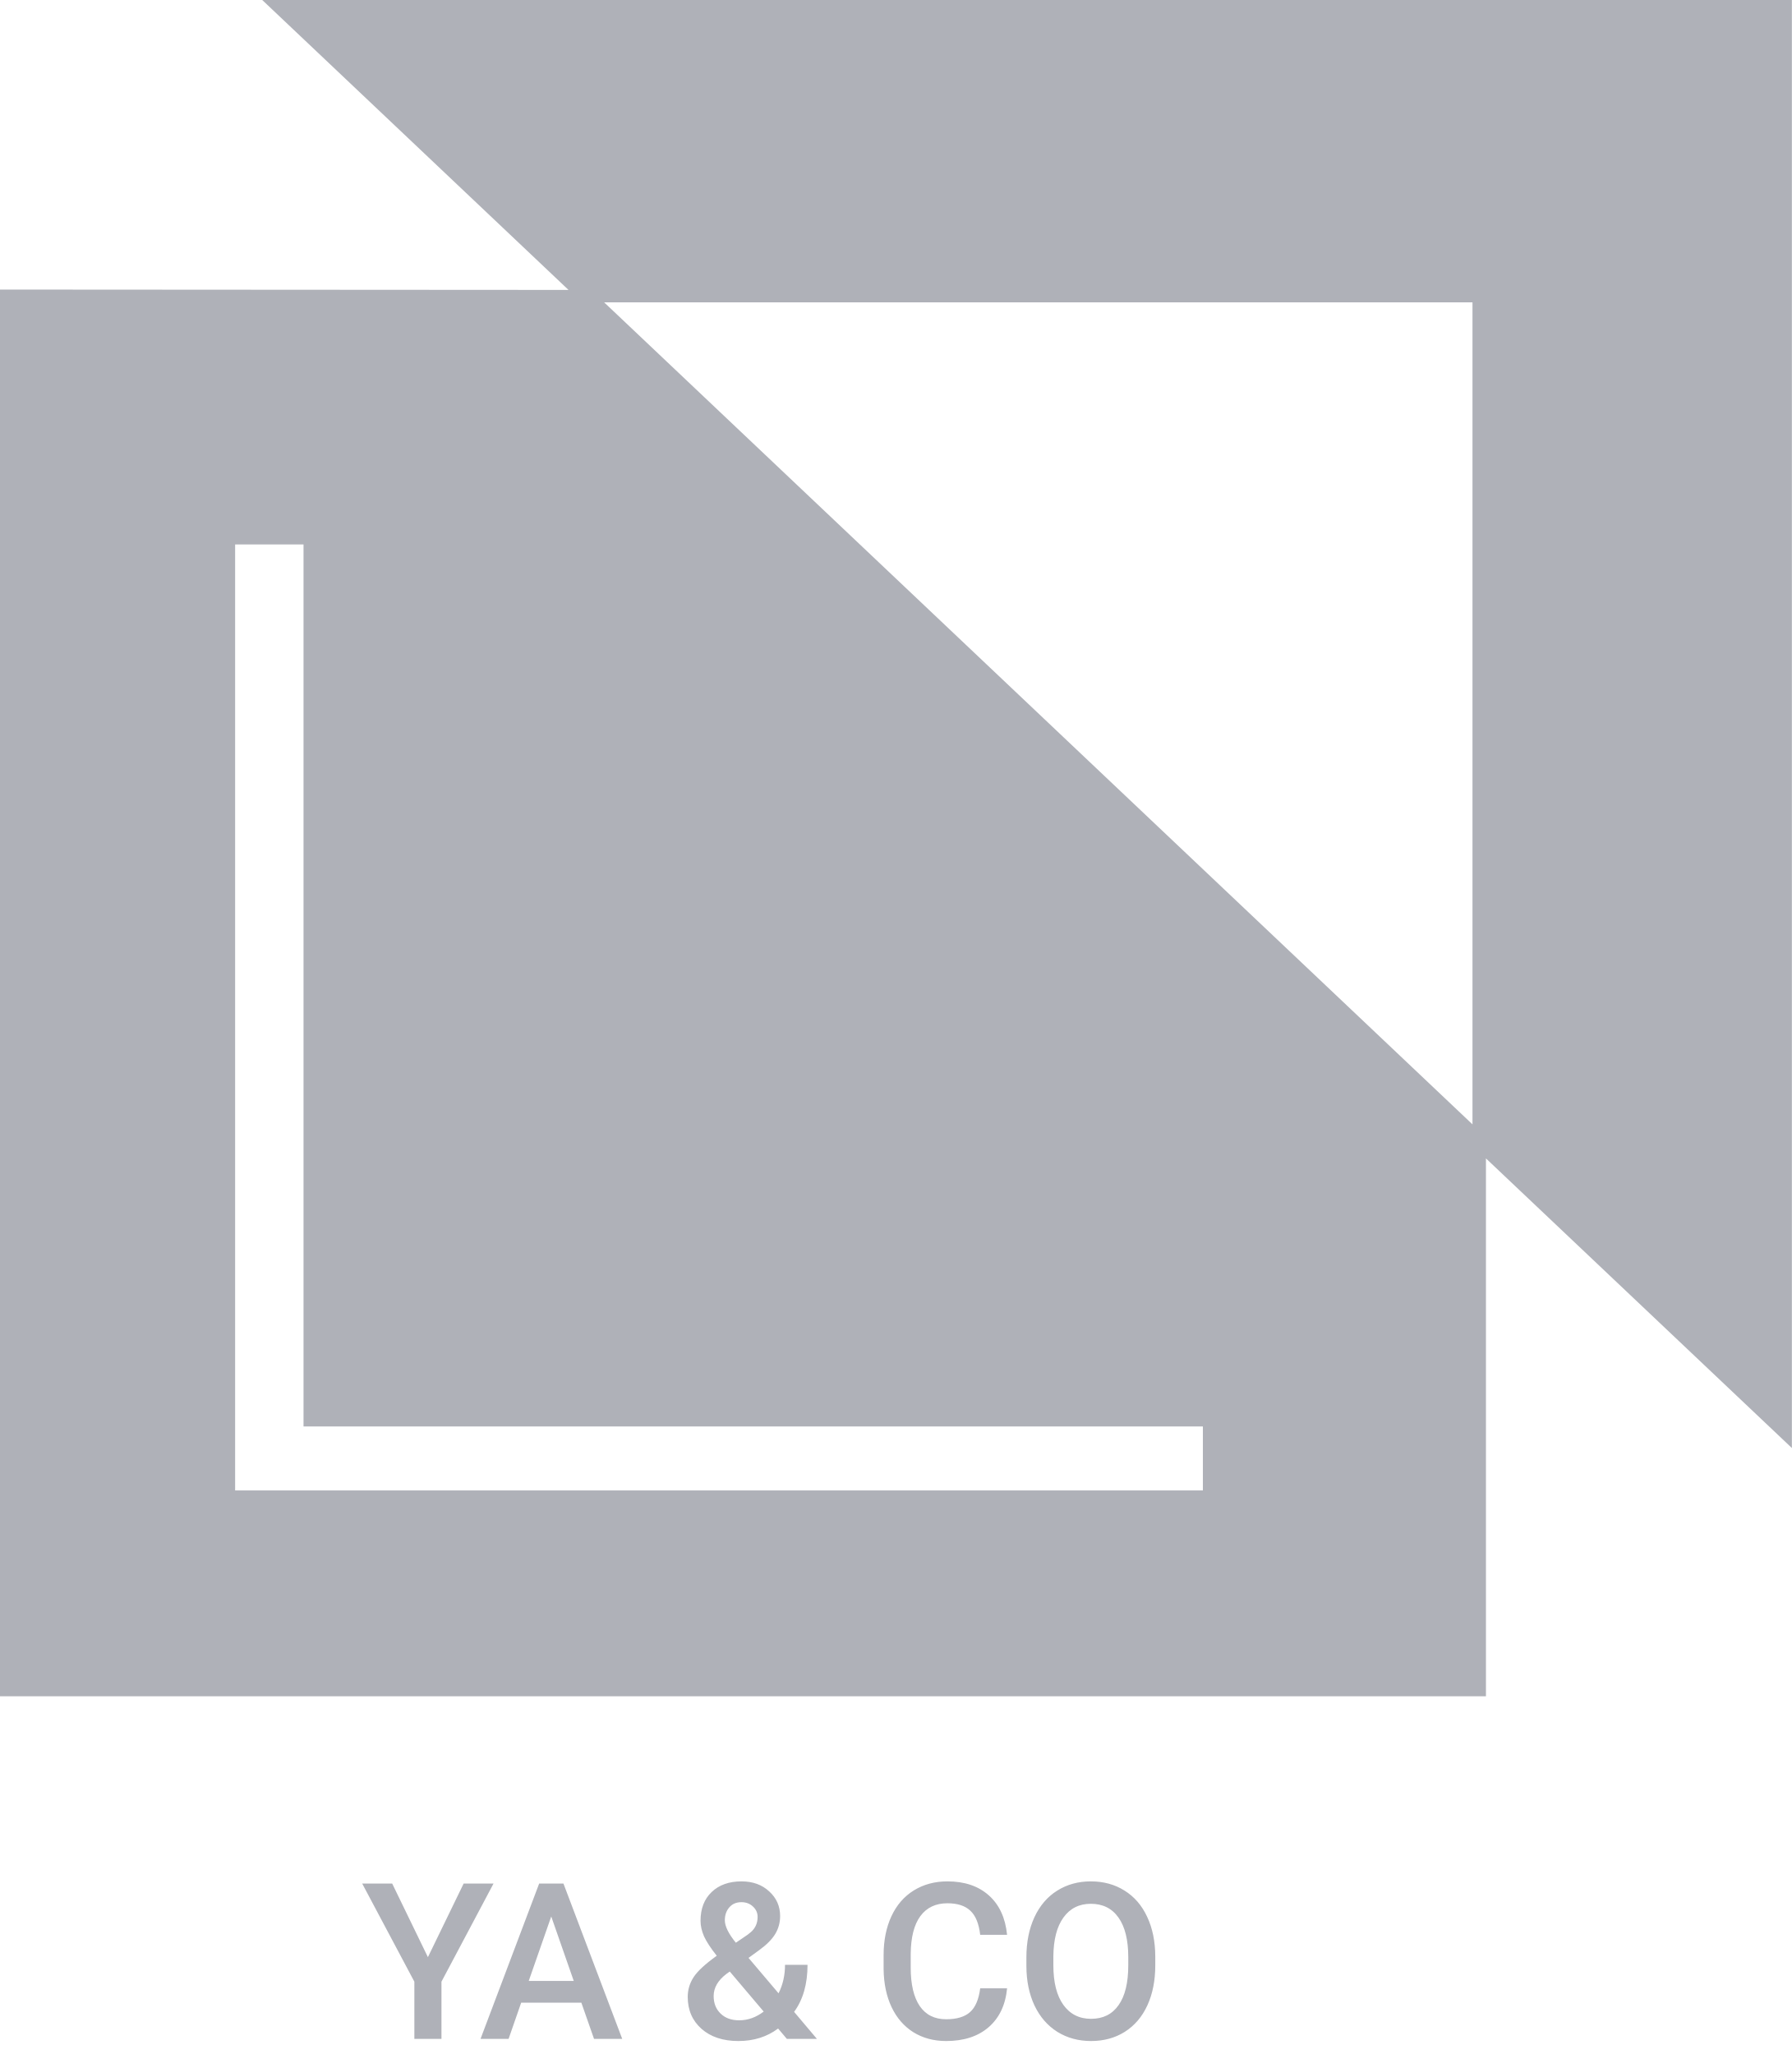
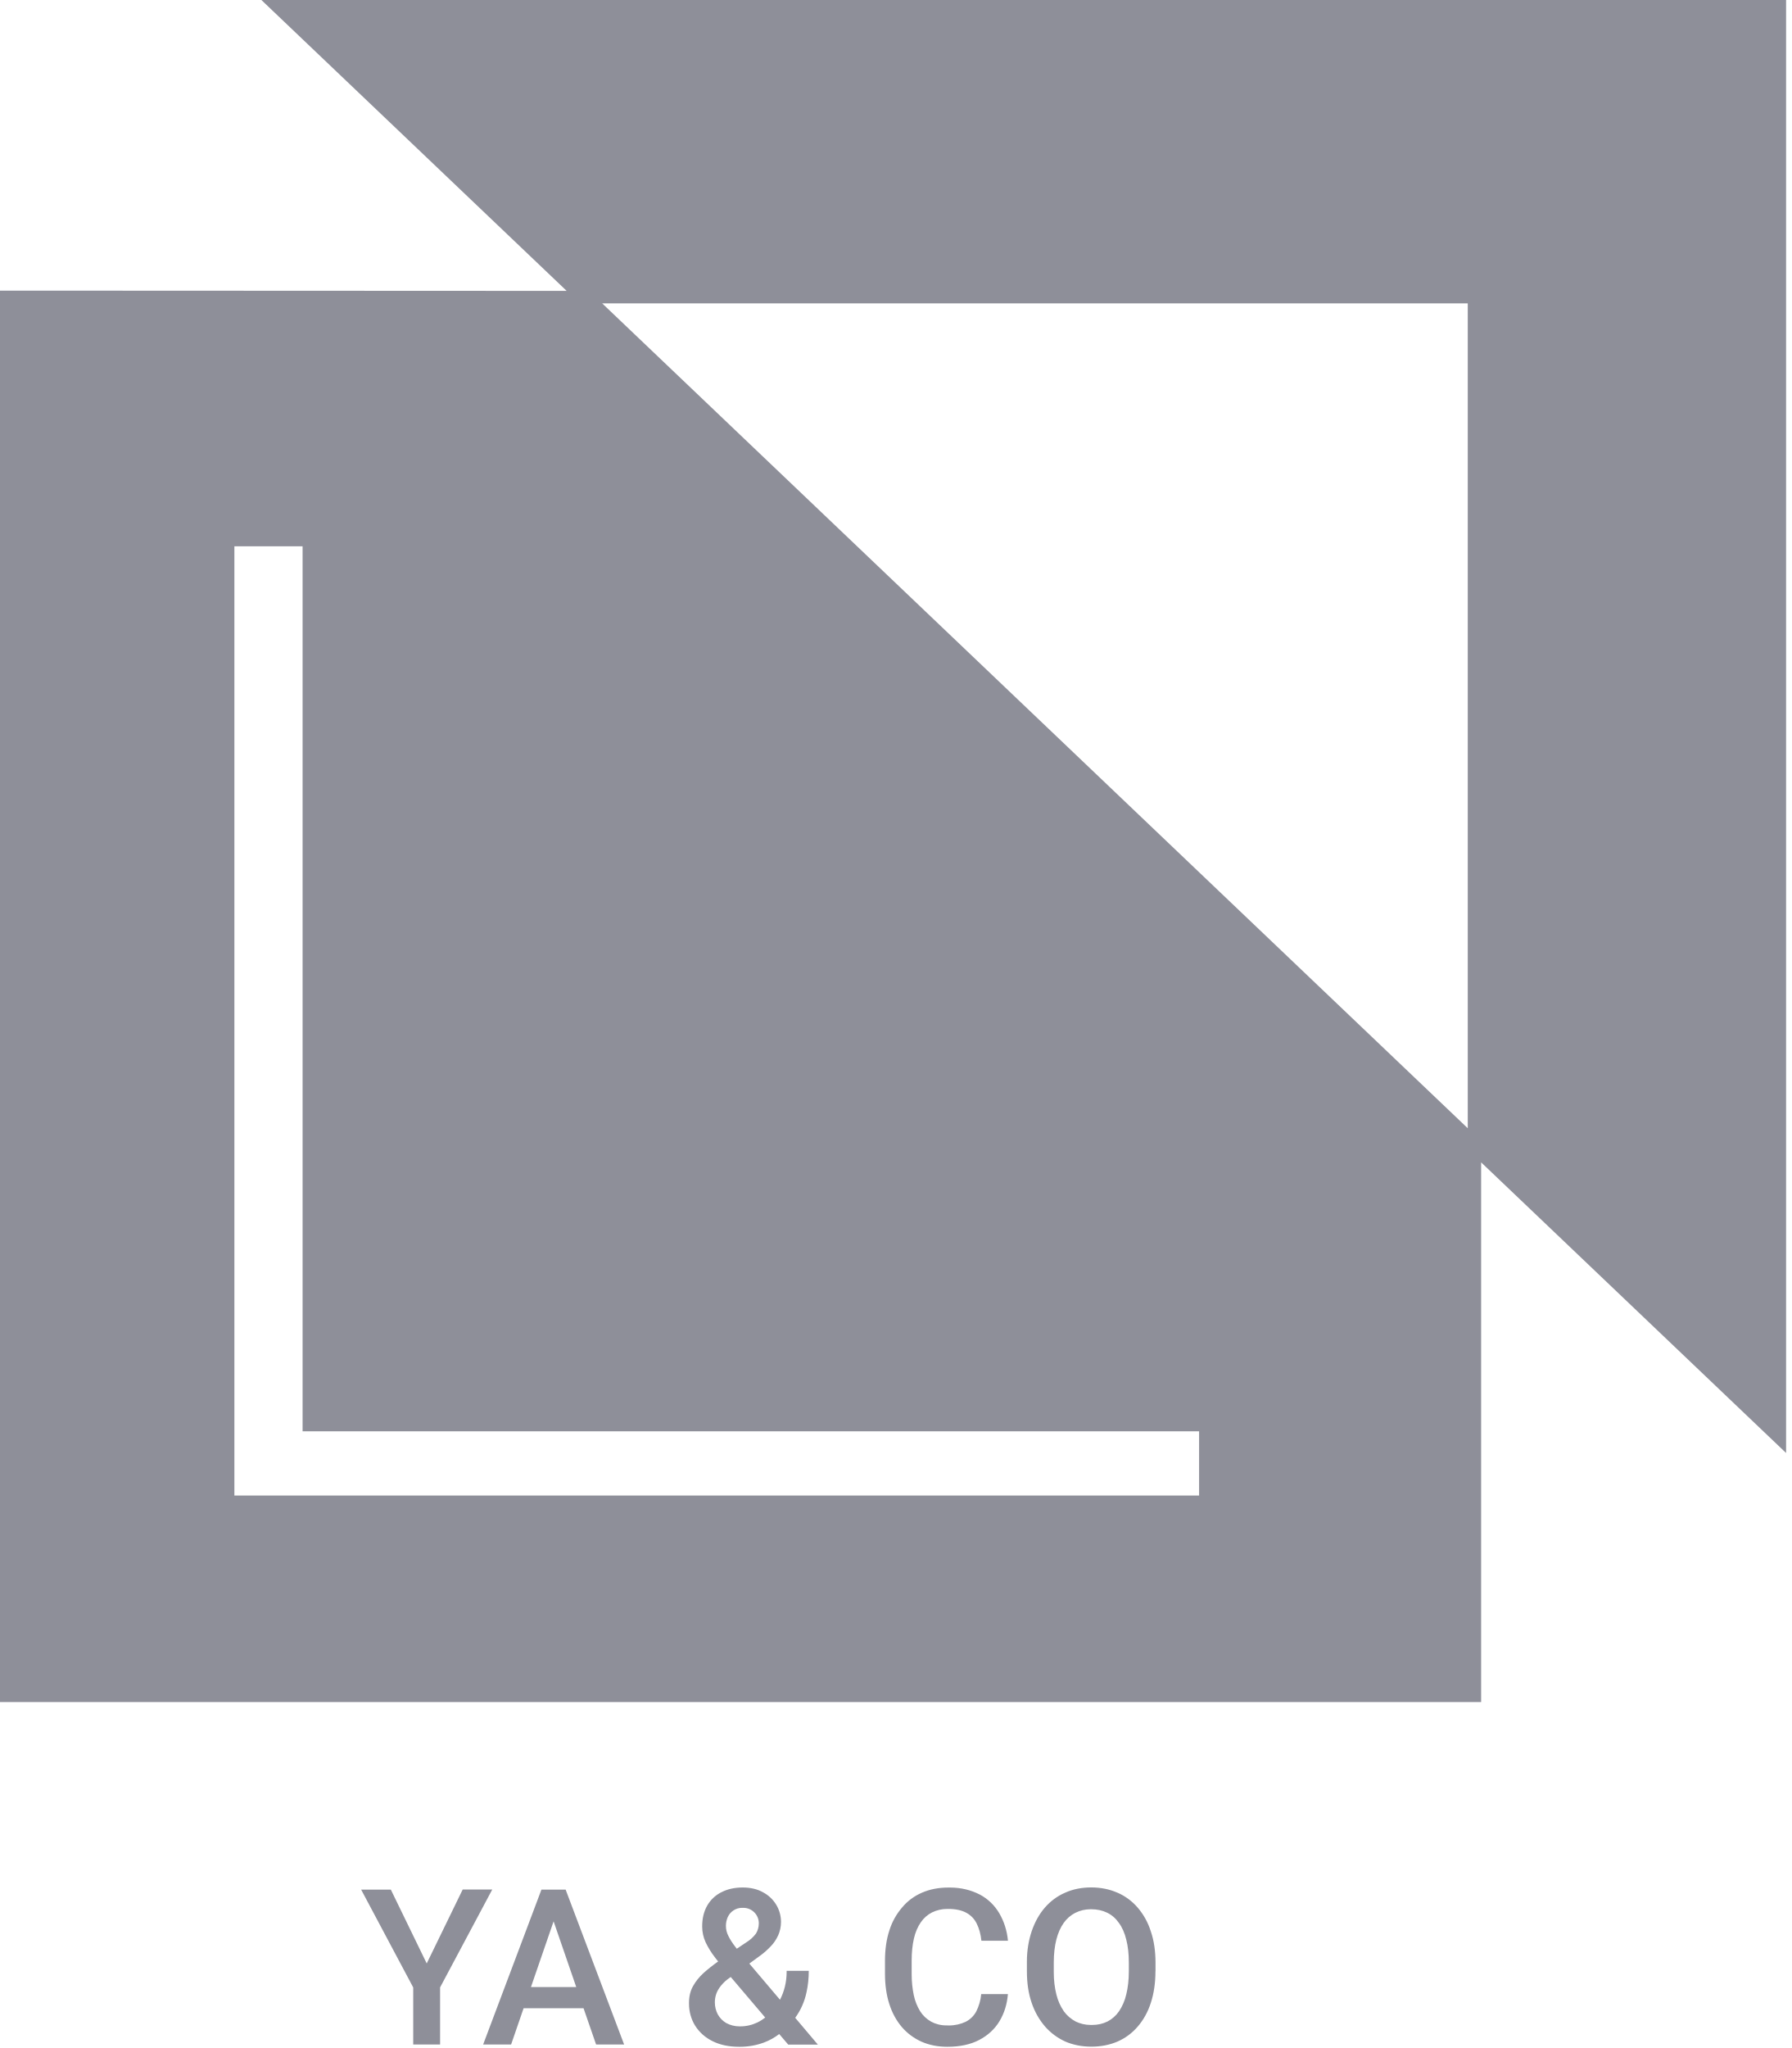
- <svg xmlns="http://www.w3.org/2000/svg" width="41" height="47" viewBox="0 0 41 47" fill="none">
-   <path fill-rule="evenodd" clip-rule="evenodd" d="M6 0L13.008 6.634L0 6.626V38.814H34V26.507L41 33.134V0H6ZM33.692 25.728L13.823 6.918H33.692V25.728ZM27.523 34.105H5.38V12.458H6.945V32.64H27.523V34.105ZM10.609 43.099L9.791 44.784L8.973 43.099H8.287L9.481 45.345V46.654H10.101V45.345L11.293 43.099H10.609ZM11.637 46.654L11.925 45.826H13.302L13.592 46.654H14.237L12.892 43.099H12.337L10.995 46.654H11.637ZM12.613 43.853L13.128 45.328H12.098L12.613 43.853ZM15.87 45.243C15.781 45.379 15.736 45.53 15.736 45.694C15.736 45.994 15.841 46.237 16.051 46.424C16.262 46.61 16.544 46.703 16.895 46.703C17.247 46.703 17.55 46.607 17.804 46.417L18.004 46.654H18.692L18.17 46.036C18.375 45.756 18.477 45.397 18.477 44.959H17.962C17.962 45.199 17.913 45.416 17.814 45.611L17.127 44.801L17.369 44.625C17.54 44.501 17.663 44.378 17.738 44.254C17.813 44.129 17.85 43.992 17.85 43.844C17.85 43.619 17.767 43.431 17.601 43.28C17.437 43.127 17.225 43.05 16.966 43.05C16.68 43.05 16.452 43.132 16.283 43.294C16.113 43.456 16.029 43.675 16.029 43.954C16.029 44.068 16.056 44.185 16.109 44.308C16.165 44.43 16.262 44.578 16.4 44.752C16.136 44.941 15.96 45.104 15.87 45.243ZM17.474 46.029C17.3 46.162 17.113 46.229 16.913 46.229C16.735 46.229 16.594 46.178 16.488 46.075C16.382 45.973 16.329 45.839 16.329 45.675C16.329 45.484 16.427 45.315 16.622 45.167L16.698 45.113L17.474 46.029ZM16.837 44.454C16.669 44.247 16.585 44.076 16.585 43.939C16.585 43.82 16.62 43.722 16.688 43.644C16.756 43.565 16.848 43.526 16.964 43.526C17.071 43.526 17.16 43.56 17.23 43.627C17.3 43.692 17.335 43.77 17.335 43.863C17.335 44.003 17.285 44.118 17.184 44.208L17.108 44.269L16.837 44.454ZM22.623 46.385C22.867 46.172 23.007 45.876 23.043 45.497H22.428C22.395 45.751 22.318 45.932 22.196 46.041C22.074 46.15 21.891 46.205 21.649 46.205C21.384 46.205 21.182 46.104 21.044 45.902C20.907 45.7 20.838 45.407 20.838 45.023V44.708C20.842 44.329 20.915 44.041 21.058 43.846C21.203 43.649 21.41 43.551 21.678 43.551C21.909 43.551 22.084 43.608 22.203 43.722C22.324 43.834 22.398 44.018 22.428 44.273H23.043C23.004 43.884 22.865 43.583 22.625 43.37C22.386 43.157 22.07 43.05 21.678 43.05C21.387 43.05 21.13 43.12 20.907 43.258C20.685 43.396 20.515 43.593 20.396 43.849C20.278 44.104 20.218 44.4 20.218 44.735V45.067C20.223 45.394 20.284 45.681 20.401 45.929C20.519 46.176 20.685 46.367 20.899 46.502C21.116 46.636 21.366 46.703 21.649 46.703C22.054 46.703 22.379 46.597 22.623 46.385ZM26.253 45.887C26.374 45.623 26.434 45.318 26.434 44.969V44.772C26.433 44.425 26.371 44.121 26.248 43.861C26.127 43.599 25.953 43.399 25.729 43.26C25.506 43.12 25.249 43.05 24.959 43.05C24.67 43.05 24.413 43.121 24.188 43.263C23.965 43.403 23.792 43.605 23.668 43.871C23.546 44.136 23.485 44.442 23.485 44.789V44.989C23.486 45.329 23.548 45.629 23.67 45.89C23.794 46.15 23.968 46.351 24.193 46.493C24.419 46.633 24.676 46.703 24.964 46.703C25.256 46.703 25.513 46.633 25.736 46.493C25.96 46.351 26.133 46.149 26.253 45.887ZM25.592 43.878C25.741 44.088 25.816 44.39 25.816 44.784V44.969C25.816 45.37 25.742 45.674 25.594 45.882C25.448 46.091 25.238 46.195 24.964 46.195C24.694 46.195 24.483 46.088 24.33 45.875C24.178 45.662 24.102 45.36 24.102 44.969V44.764C24.106 44.382 24.182 44.086 24.332 43.878C24.483 43.668 24.692 43.563 24.959 43.563C25.233 43.563 25.444 43.668 25.592 43.878Z" fill="#AFB1B8" />
+ <svg xmlns="http://www.w3.org/2000/svg" version="1.1" width="28" height="32" viewBox="0 0 28 32">
+   <path fill="#8e8f99" d="M4.085 0l4.771 4.545-8.857-0.004v22.053h23.149v-8.432l4.766 4.541v-22.703h-23.83zM22.939 17.629l-13.528-12.889h13.528v12.889zM18.739 23.368h-15.076v-14.832h1.066v13.828h14.011v1.005zM6.67 30.681l-0.562-1.156h-0.464l0.814 1.529v0.891h0.42v-0.892l0.815-1.529h-0.462l-0.562 1.155zM8.741 29.525h0.099l0.914 2.42h-0.438l-0.196-0.566h-0.937l-0.195 0.566h-0.437l0.911-2.42h0.279zM8.297 31.048h0.709l-0.354-1.027-0.354 1.027zM11.222 30.646c-0.007-0.008-0.024-0.030-0.041-0.052l-0.011-0.015c-0.054-0.069-0.102-0.147-0.142-0.23l-0.003-0.008c-0.032-0.070-0.051-0.153-0.051-0.239 0-0 0-0 0-0.001v0c0-0.126 0.026-0.234 0.078-0.325s0.128-0.162 0.218-0.208l0.003-0.001c0.095-0.050 0.207-0.075 0.334-0.075 0.123 0 0.229 0.025 0.318 0.075 0.168 0.089 0.281 0.263 0.281 0.463 0 0.075-0.016 0.146-0.044 0.21l0.001-0.003c-0.030 0.067-0.069 0.124-0.116 0.173l0-0c-0.051 0.054-0.106 0.103-0.165 0.146l-0.003 0.002-0.168 0.123 0.479 0.565c0.066-0.126 0.104-0.276 0.104-0.435 0-0.006-0-0.012-0-0.018v0.001h0.346c0 0.118-0.012 0.229-0.035 0.334-0.032 0.152-0.094 0.287-0.179 0.403l0.002-0.003 0.354 0.419h-0.463l-0.141-0.165c-0.071 0.055-0.154 0.101-0.242 0.134l-0.007 0.002c-0.109 0.040-0.235 0.063-0.367 0.063-0.003 0-0.006 0-0.009-0h0c-0.161 0-0.3-0.029-0.417-0.088-0.113-0.055-0.206-0.138-0.271-0.24l-0.002-0.003c-0.060-0.098-0.095-0.216-0.095-0.343 0-0.004 0-0.008 0-0.012v0.001c0-0.099 0.020-0.185 0.061-0.259 0.042-0.076 0.097-0.146 0.168-0.21 0.066-0.059 0.14-0.118 0.225-0.178zM11.421 30.89l-0.050 0.036c-0.051 0.039-0.094 0.085-0.13 0.136l-0.001 0.002c-0.043 0.063-0.068 0.14-0.068 0.224 0 0.067 0.017 0.131 0.046 0.187l-0.001-0.002c0.032 0.058 0.078 0.105 0.133 0.137l0.002 0.001c0.060 0.032 0.13 0.051 0.205 0.051 0.004 0 0.009-0 0.013-0h-0.001c0.092 0 0.181-0.020 0.268-0.061 0.047-0.023 0.087-0.049 0.124-0.078l-0.002 0.001-0.538-0.633zM11.516 30.448l0.148-0.099c0.059-0.036 0.109-0.082 0.149-0.135l0.001-0.001c0.028-0.045 0.045-0.1 0.045-0.159 0-0.004-0-0.008-0-0.012l0 0.001c-0.004-0.13-0.111-0.233-0.241-0.233-0.005 0-0.010 0-0.014 0l0.001-0c-0.002-0-0.005-0-0.007-0-0.099 0-0.184 0.058-0.223 0.142l-0.001 0.002c-0.018 0.040-0.029 0.088-0.029 0.137 0 0.058 0.014 0.113 0.040 0.161l-0.001-0.002c0.025 0.052 0.060 0.107 0.105 0.165l0.027 0.035zM15.751 31.158h-0.416c-0.009 0.099-0.037 0.19-0.078 0.272l0.002-0.004c-0.038 0.072-0.096 0.128-0.166 0.164l-0.002 0.001c-0.077 0.036-0.167 0.057-0.262 0.057-0.009 0-0.018-0-0.027-0.001l0.001 0c-0.004 0-0.009 0-0.014 0-0.087 0-0.169-0.022-0.24-0.060l0.003 0.001c-0.071-0.040-0.13-0.096-0.172-0.163l-0.001-0.002c-0.045-0.073-0.079-0.158-0.098-0.249l-0.001-0.005c-0.020-0.096-0.032-0.207-0.032-0.32 0-0.004 0-0.009 0-0.013v0.001-0.204c0-0.129 0.012-0.243 0.035-0.343s0.060-0.185 0.108-0.254c0.045-0.066 0.105-0.119 0.176-0.155l0.003-0.001c0.069-0.034 0.15-0.053 0.236-0.053 0.005 0 0.009 0 0.014 0h-0.001c0.116 0 0.21 0.020 0.283 0.060s0.126 0.095 0.163 0.17c0.037 0.074 0.062 0.163 0.073 0.267h0.415c-0.015-0.16-0.063-0.307-0.139-0.435l0.003 0.005c-0.074-0.125-0.179-0.226-0.305-0.292l-0.004-0.002c-0.133-0.068-0.291-0.107-0.457-0.107-0.011 0-0.022 0-0.033 0l0.002-0c-0.152 0-0.289 0.027-0.411 0.080s-0.225 0.129-0.311 0.232c-0.087 0.101-0.155 0.221-0.197 0.353l-0.002 0.007c-0.046 0.14-0.068 0.298-0.068 0.472v0.202c0 0.174 0.022 0.331 0.067 0.472s0.111 0.261 0.196 0.361c0.085 0.099 0.188 0.175 0.307 0.229 0.12 0.053 0.255 0.080 0.404 0.080 0.195 0 0.361-0.035 0.497-0.106s0.242-0.168 0.317-0.291c0.075-0.124 0.12-0.266 0.133-0.424zM18.059 30.802v-0.133c0-0.182-0.024-0.347-0.073-0.49-0.045-0.143-0.115-0.267-0.206-0.373l0.001 0.001c-0.086-0.1-0.192-0.179-0.312-0.232l-0.006-0.002c-0.123-0.054-0.259-0.082-0.409-0.082-0.148 0-0.285 0.027-0.407 0.082-0.123 0.053-0.228 0.131-0.318 0.234-0.088 0.102-0.157 0.226-0.206 0.371-0.047 0.14-0.074 0.301-0.074 0.468 0 0.008 0 0.015 0 0.023v-0.001 0.133c0 0.183 0.024 0.347 0.074 0.492 0.048 0.143 0.119 0.266 0.21 0.372l-0.001-0.001c0.090 0.102 0.196 0.18 0.317 0.235 0.123 0.053 0.259 0.080 0.408 0.080s0.286-0.027 0.409-0.080c0.123-0.054 0.229-0.133 0.316-0.235 0.088-0.102 0.157-0.225 0.204-0.37s0.072-0.309 0.072-0.492zM17.642 30.666v0.136c0 0.136-0.014 0.255-0.040 0.36-0.023 0.1-0.062 0.189-0.115 0.267l0.002-0.003c-0.047 0.068-0.108 0.122-0.18 0.16l-0.003 0.001c-0.069 0.034-0.151 0.053-0.237 0.053-0.004 0-0.008-0-0.012-0h0.001c-0.003 0-0.007 0-0.011 0-0.086 0-0.167-0.020-0.239-0.055l0.003 0.001c-0.075-0.040-0.137-0.094-0.185-0.16l-0.001-0.002c-0.052-0.076-0.092-0.164-0.115-0.259l-0.001-0.005c-0.026-0.102-0.040-0.22-0.040-0.341 0-0.007 0-0.013 0-0.020v0.001-0.136c0-0.135 0.014-0.254 0.040-0.357s0.065-0.191 0.115-0.261c0.047-0.067 0.109-0.121 0.181-0.158l0.003-0.001c0.069-0.035 0.151-0.055 0.237-0.055 0.003 0 0.007 0 0.010 0h-0c0.092 0 0.174 0.018 0.248 0.054s0.134 0.088 0.184 0.16c0.051 0.069 0.090 0.157 0.115 0.261 0.027 0.104 0.040 0.223 0.040 0.357z" />
</svg>
